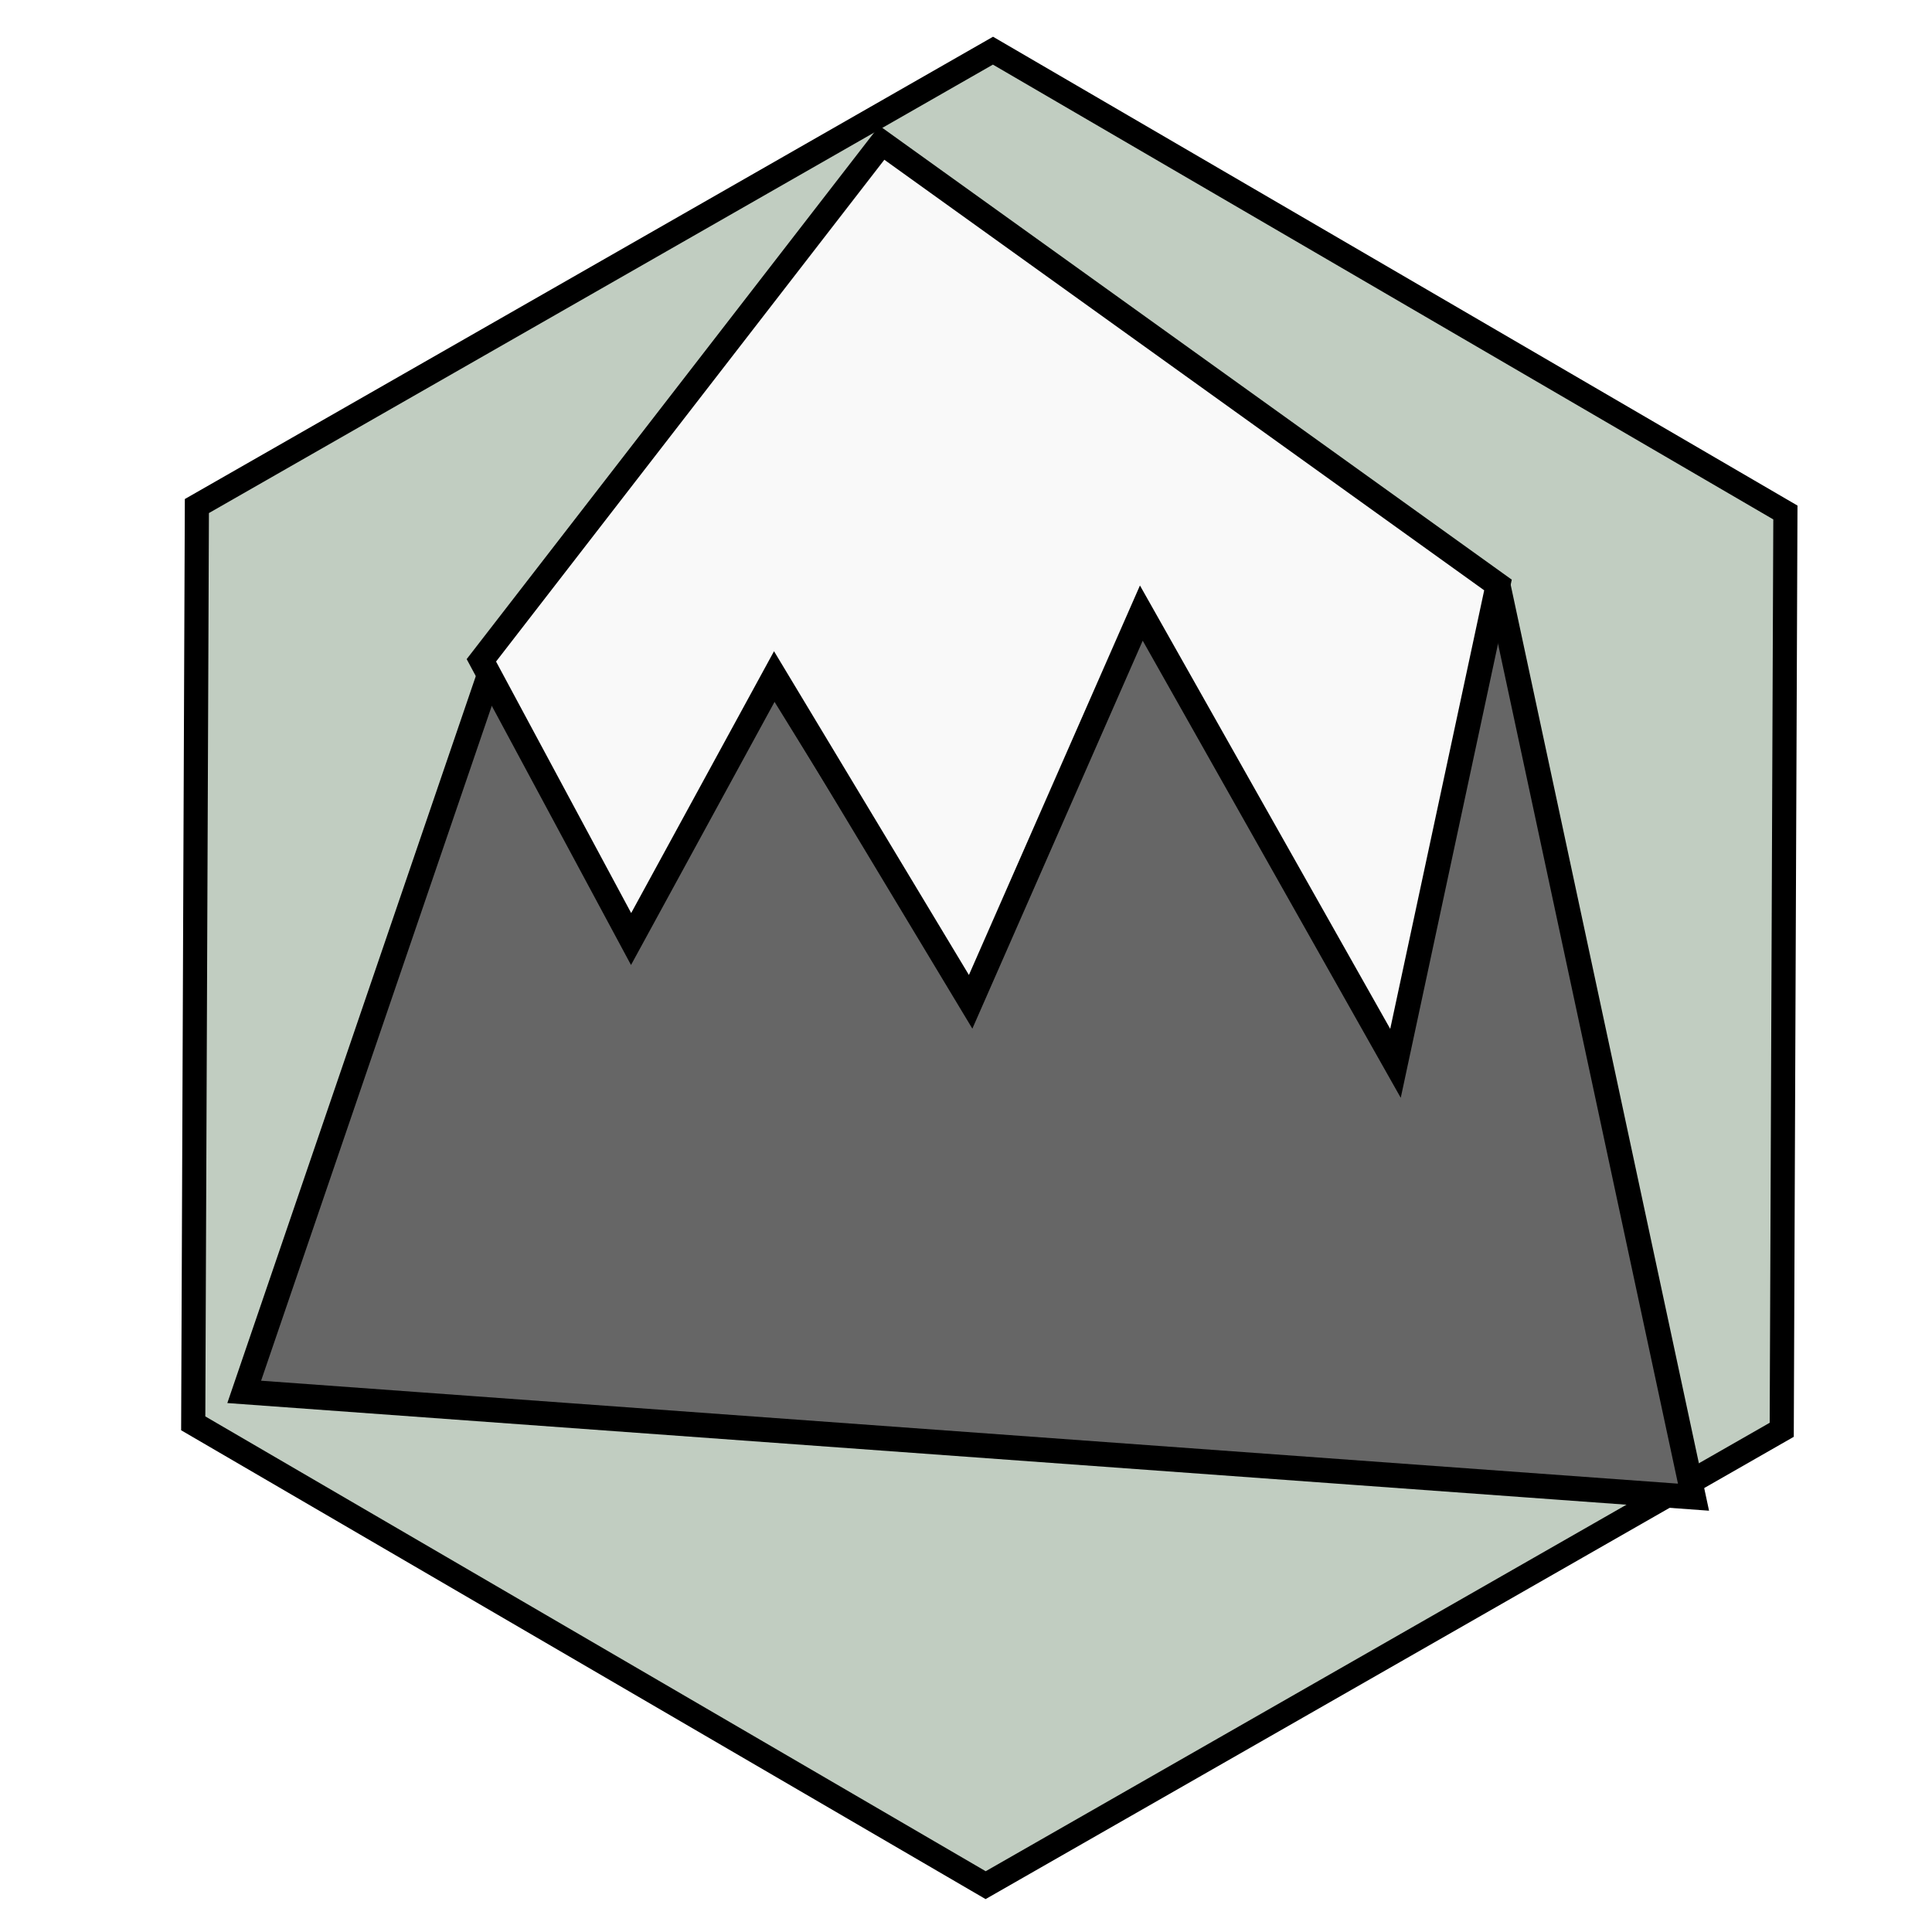
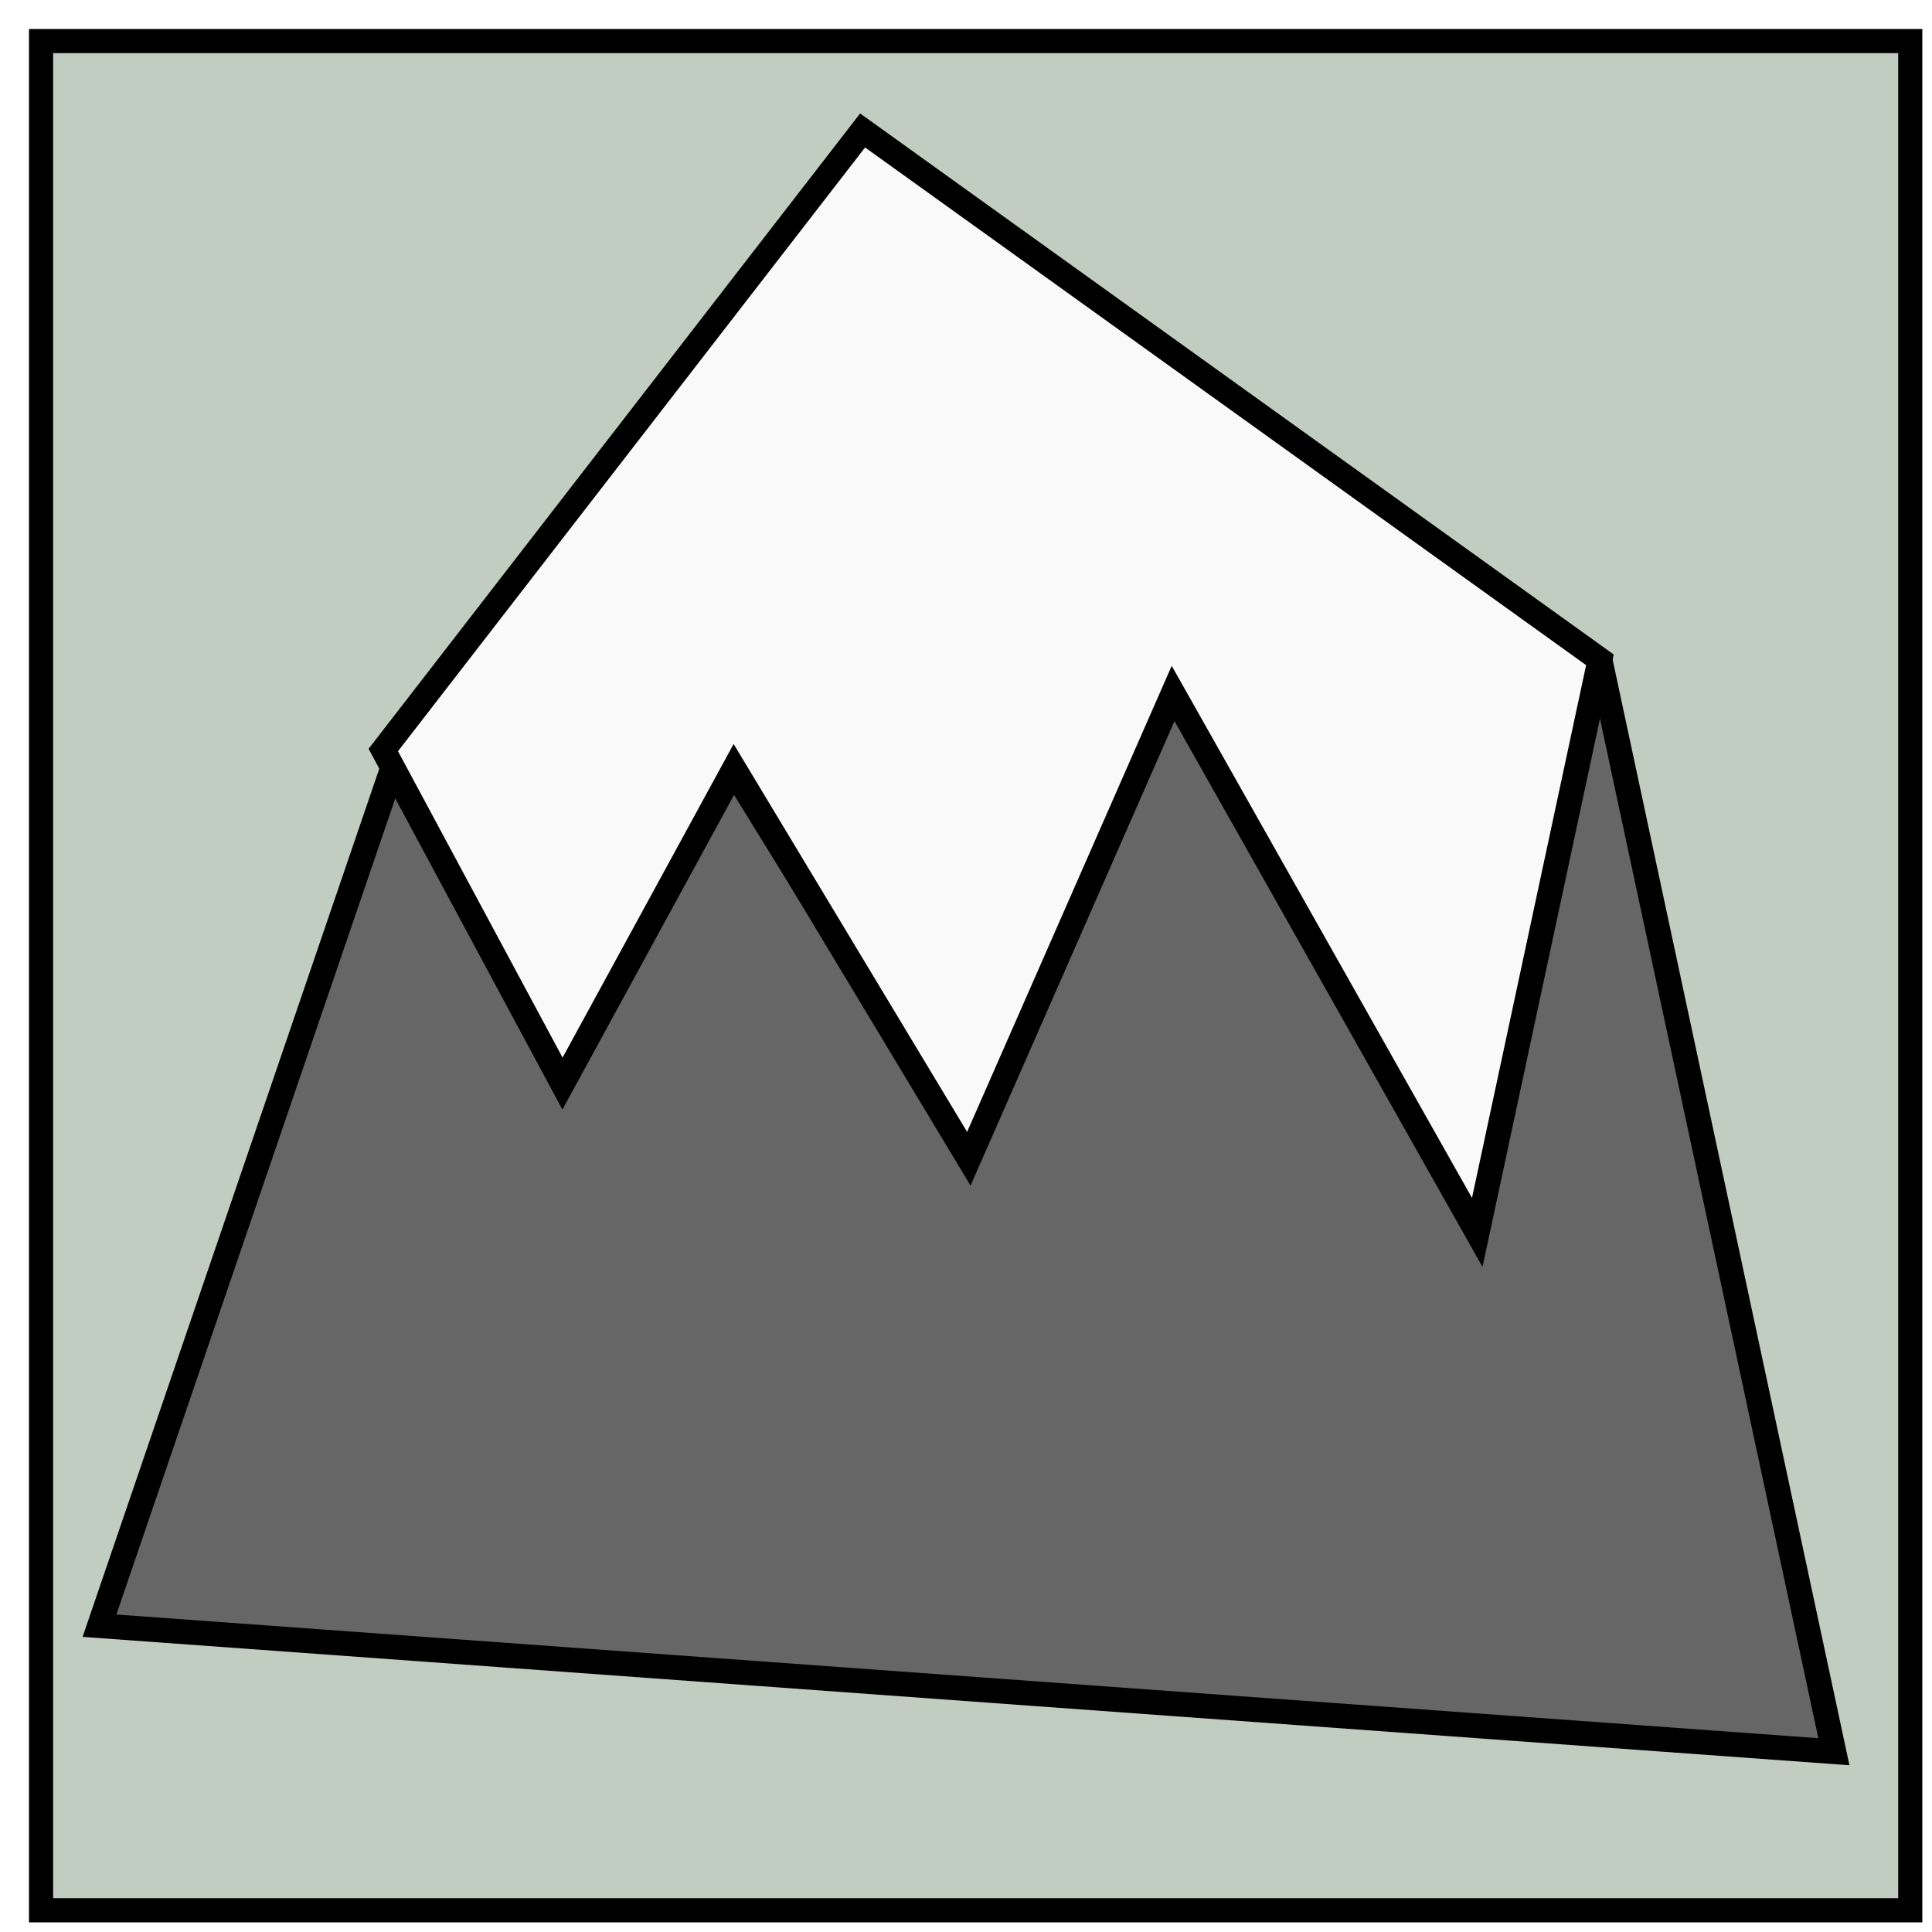
<svg xmlns="http://www.w3.org/2000/svg" width="20mm" height="20mm" viewBox="0 0 20 20" version="1.1" id="svg135">
  <defs id="defs132" />
  <g id="layer1">
-     <path style="fill:#c1cdc1;stroke:#000000;stroke-width:0.509;stroke-linecap:round;paint-order:stroke fill markers;stop-color:#000000;stroke-dasharray:none;fill-opacity:1" id="path362" d="m 9.628,6.12 -8.265,4.727 -8.227,-4.794 0.038,-9.522 8.265,-4.727 8.227,4.794 z" transform="matrix(0.9819444,0,0,0.9820935,8.865578,8.718077)" />
-     <g id="g5160" transform="translate(0.4920776,-1.289287)">
-       <path style="fill:#666666;stroke:#000000;stroke-width:0.256px;stroke-linecap:butt;stroke-linejoin:miter;stroke-opacity:1" d="M 2.036,15.698 4.588,8.232 6.012,10.262 7.482,8.24 9.154,10.948 11.292,7.518 13.784,11.558 15.016,7.345 17.039,16.788 Z" id="path5002-1" />
-       <path style="fill:#f9f9f9;stroke:#000000;stroke-width:0.256px;stroke-linecap:butt;stroke-linejoin:miter;stroke-opacity:1" d="M 4.491,8.125 8.637,2.767 15.015,7.345 13.954,12.297 11.323,7.636 9.556,11.66 7.526,8.288 6.041,11.01 Z" id="path5004-0" />
+     <rect style="fill:#c1cdc1;fill-opacity:1;stroke:#000000;stroke-width:0.5;stroke-linecap:round;stroke-dasharray:none;paint-order:stroke fill markers;stop-color:#000000" id="rect9686" width="19.1" height="19.1" x="0.55" y="0.55" />
+     <g id="g5160" transform="matrix(1.196722,0,0,1.197021,-1.406562,-1.961727)" style="stroke-width:0.836">
+       <path style="fill:#666666;stroke:#000000;stroke-width:0.214px;stroke-linecap:butt;stroke-linejoin:miter;stroke-opacity:1" d="M 2.036,15.698 4.588,8.232 6.012,10.262 7.482,8.24 9.154,10.948 11.292,7.518 13.784,11.558 15.016,7.345 17.039,16.788 Z" id="path5002-1" />
+       <path style="fill:#f9f9f9;stroke:#000000;stroke-width:0.214px;stroke-linecap:butt;stroke-linejoin:miter;stroke-opacity:1" d="M 4.491,8.125 8.637,2.767 15.015,7.345 13.954,12.297 11.323,7.636 9.556,11.66 7.526,8.288 6.041,11.01 Z" id="path5004-0" />
    </g>
  </g>
</svg>
